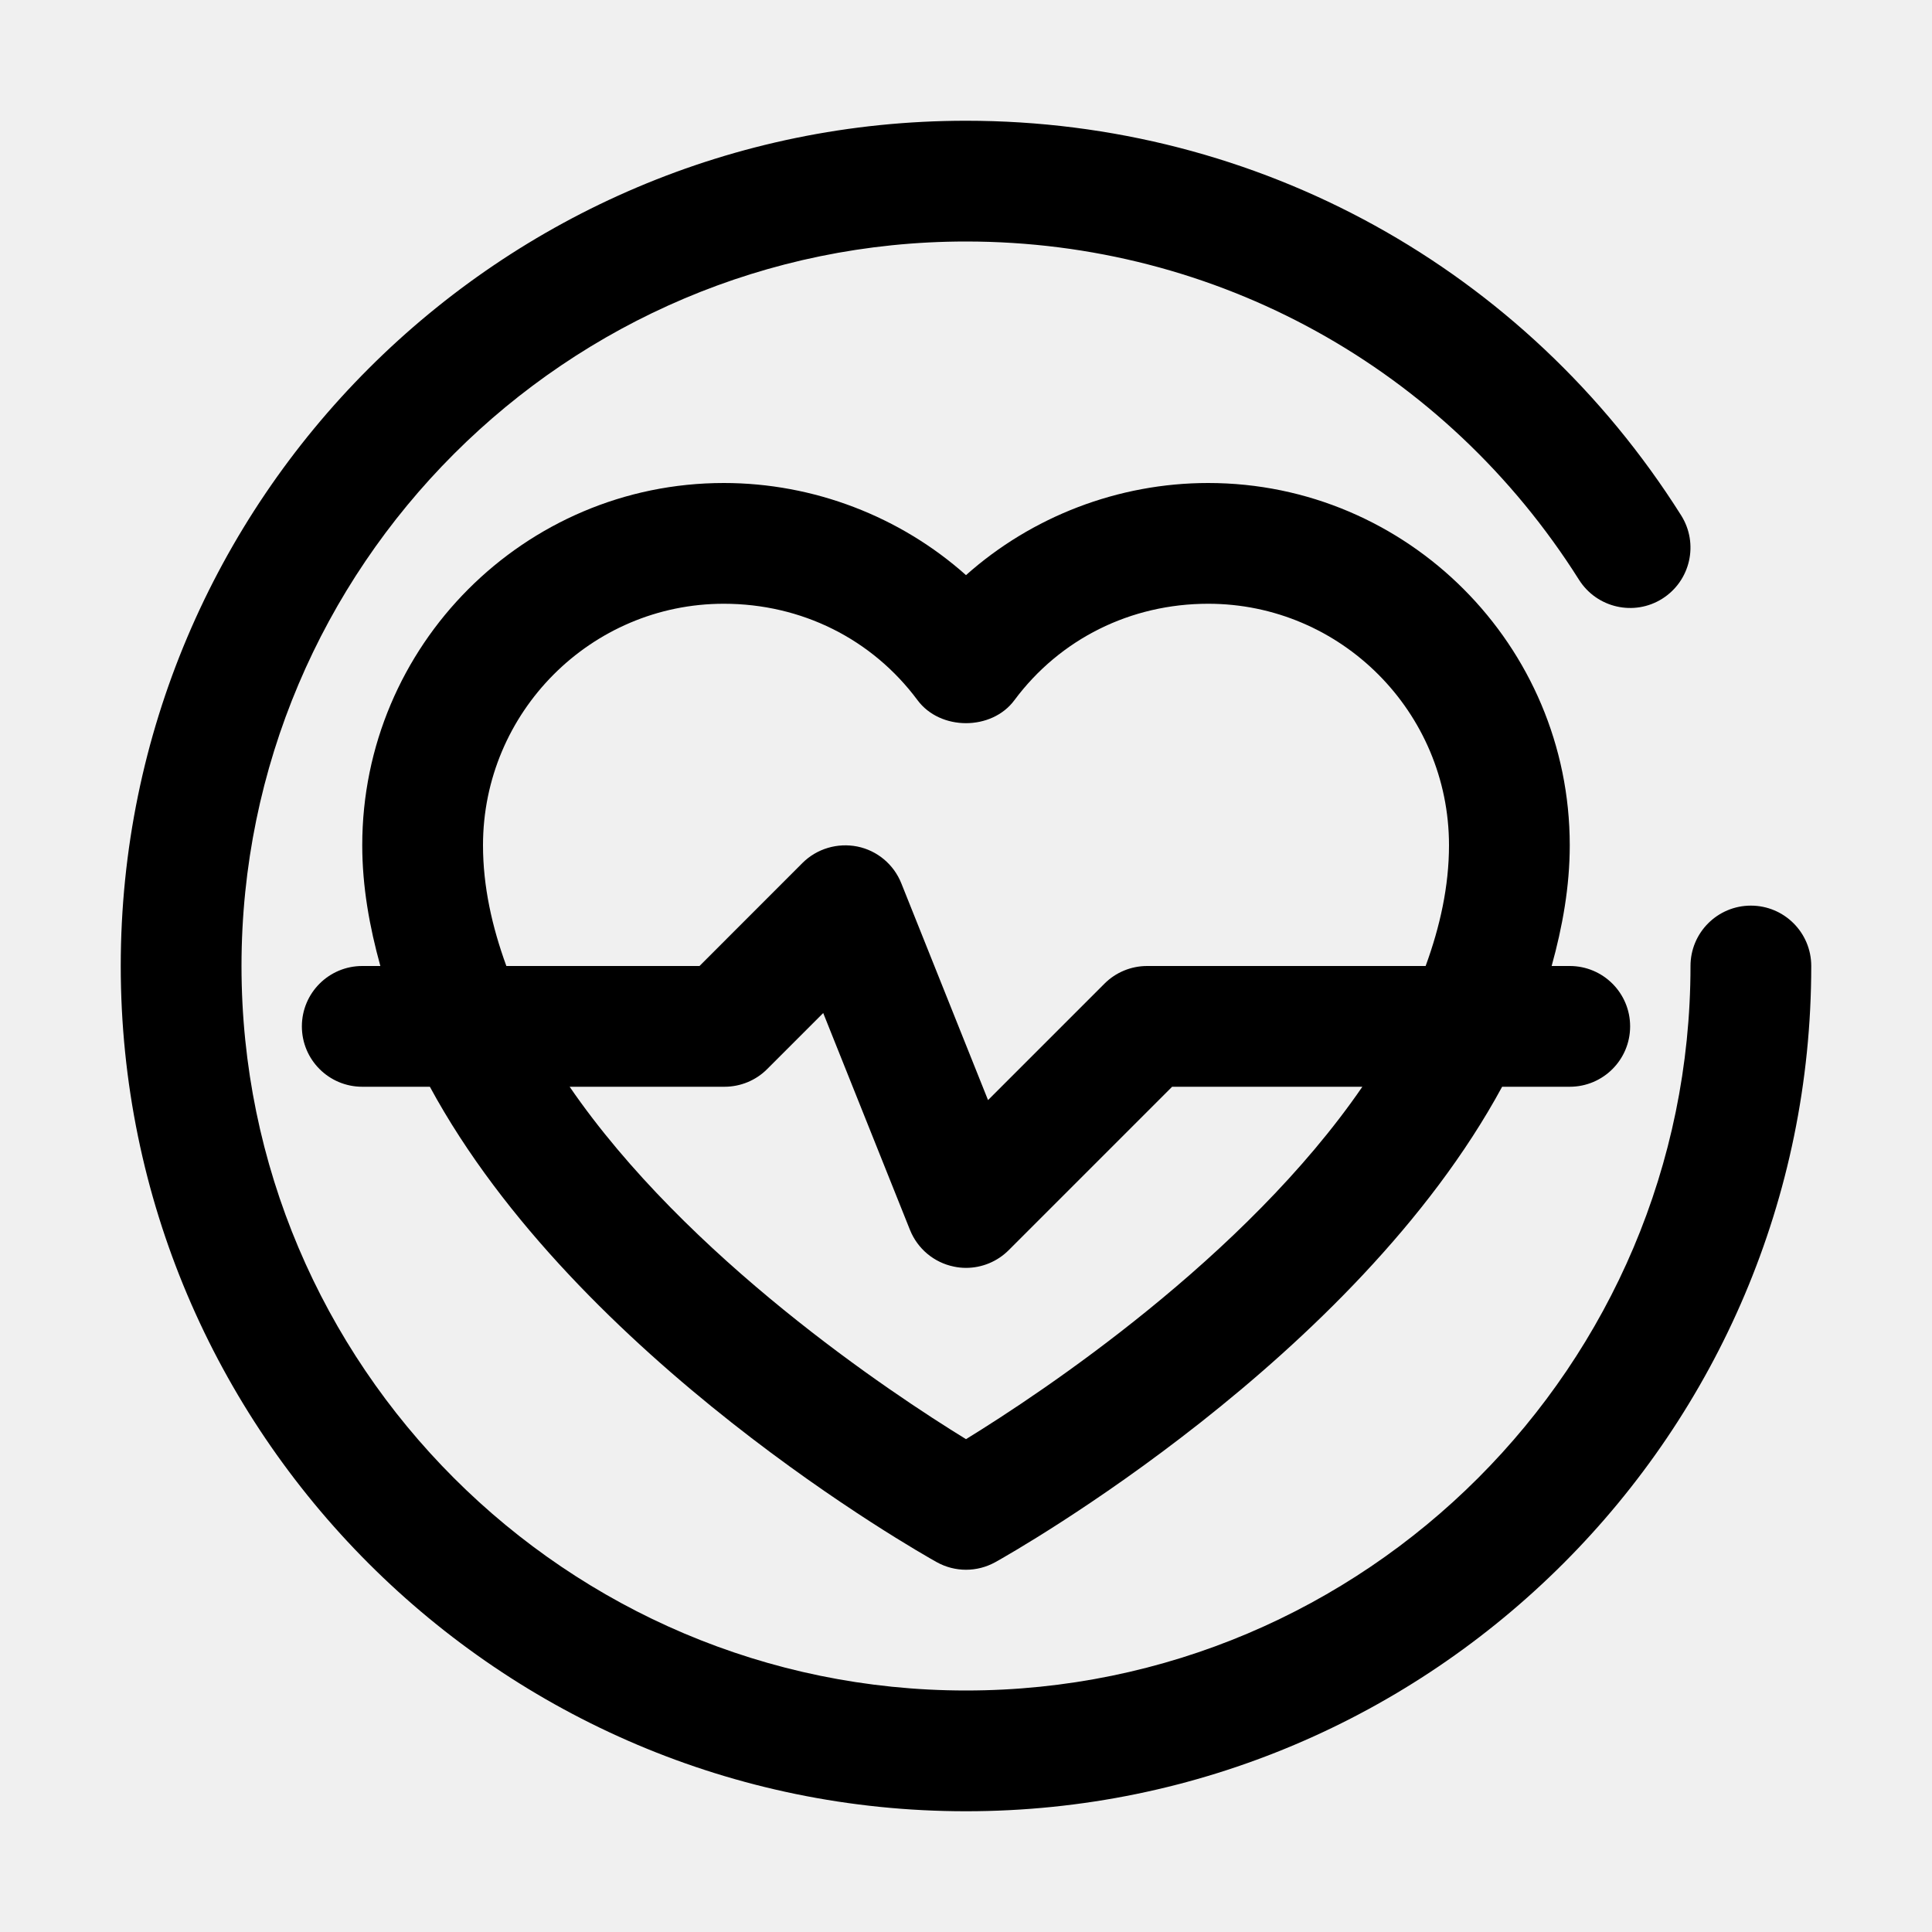
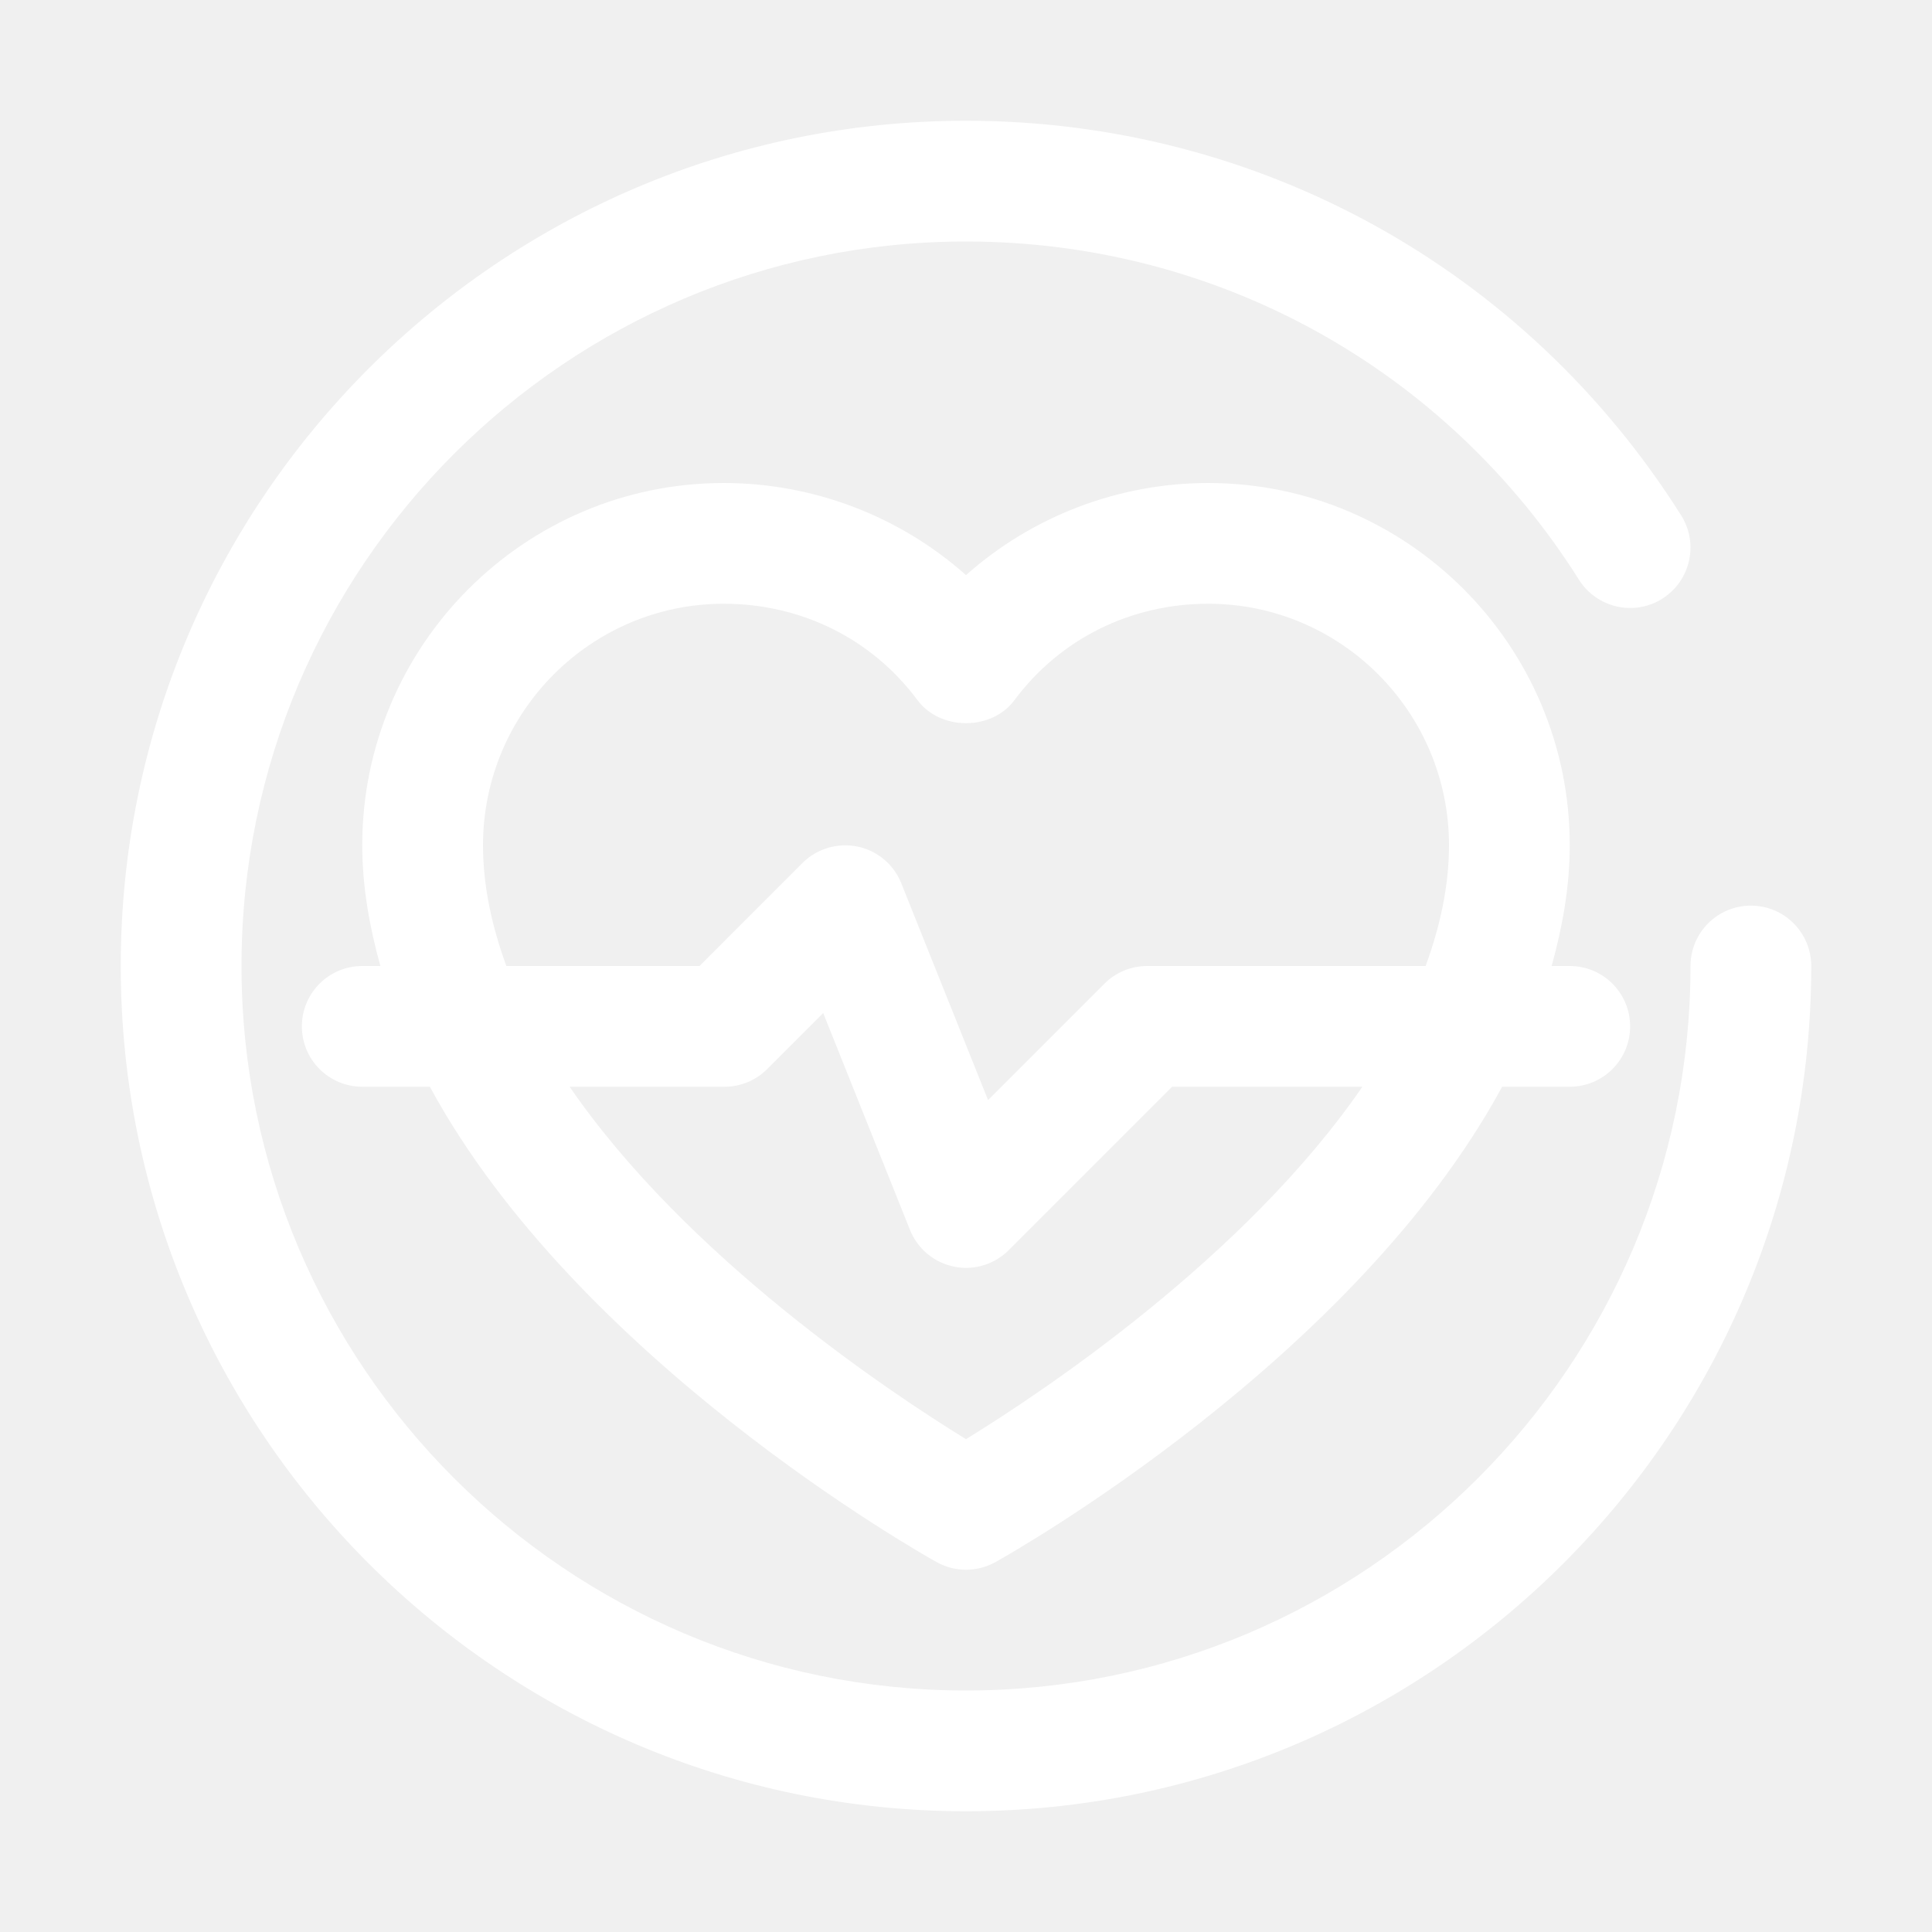
- <svg xmlns="http://www.w3.org/2000/svg" style="enable-background:new 0 0 32 32;" version="1.1" viewBox="0 0 32 32" xml:space="preserve">
+ <svg xmlns="http://www.w3.org/2000/svg" fill="#fff" style="enable-background:new 0 0 32 32;" version="1.1" viewBox="0 0 32 32" xml:space="preserve">
  <g id="Guides" />
  <g id="_x32_0" />
  <g id="_x31_9" />
  <g id="_x31_8" />
  <g id="_x31_7" />
  <g id="_x31_6" />
  <g id="_x31_5" />
  <g id="_x31_4" />
  <g id="_x31_3" />
  <g id="_x31_2" />
  <g id="_x31_1" />
  <g id="_x31_0" />
  <g id="_x30_9" />
  <g id="_x30_8" />
  <g id="_x30_7" />
  <g id="_x30_6" />
  <g id="_x30_5" />
  <g id="_x30_4" />
  <g id="_x30_3" />
  <g id="_x30_2" />
  <g id="_x30_1">
    <g>
      <path d="M29,15c-0.552,0-1,0.447-1,1c0,6.617-5.383,12-12,12S4,22.617,4,16S9.383,4,16,4    c4.144,0,7.94,2.095,10.154,5.604c0.296,0.467,0.914,0.606,1.379,0.312    c0.467-0.295,0.607-0.912,0.312-1.38C25.263,4.443,20.834,2,16,2    C8.28,2,2,8.28,2,16s6.28,14,14,14s14-6.28,14-14C30,15.447,29.552,15,29,15z" />
      <path d="M5,17c0,0.553,0.448,1,1,1h1.12c2.441,4.506,8.091,7.705,8.395,7.874    C15.666,25.958,15.833,26,16,26s0.334-0.042,0.486-0.126    C16.79,25.705,22.439,22.506,24.88,18H26c0.552,0,1-0.447,1-1s-0.448-1-1-1h-0.3    C25.88,15.35,26,14.685,26,14c0-3.309-2.687-6-5.988-6C18.52,8,17.087,8.557,16,9.526    C14.913,8.557,13.48,8,11.988,8C8.687,8,6,10.691,6,14c0,0.685,0.12,1.35,0.3,2H6    C5.448,16,5,16.447,5,17z M16,23.837C14.747,23.067,11.378,20.83,9.435,18H12    c0.265,0,0.52-0.105,0.707-0.293l0.928-0.928l1.437,3.592    c0.125,0.312,0.398,0.541,0.728,0.608C15.866,20.993,15.933,21,16,21    c0.263,0,0.518-0.104,0.707-0.293L19.414,18h3.151    C20.622,20.83,17.253,23.067,16,23.837z M8,14c0-2.206,1.789-4,3.988-4    c1.286,0,2.455,0.582,3.209,1.597c0.377,0.508,1.229,0.508,1.605,0    C17.557,10.582,18.726,10,20.012,10C22.211,10,24,11.794,24,14    c0,0.68-0.149,1.348-0.387,2H19c-0.265,0-0.52,0.105-0.707,0.293l-1.928,1.928    l-1.437-3.592c-0.125-0.312-0.398-0.541-0.728-0.608    c-0.329-0.065-0.67,0.035-0.908,0.272L11.586,16H8.387C8.149,15.348,8,14.68,8,14z    " />
    </g>
  </g>
</svg>
